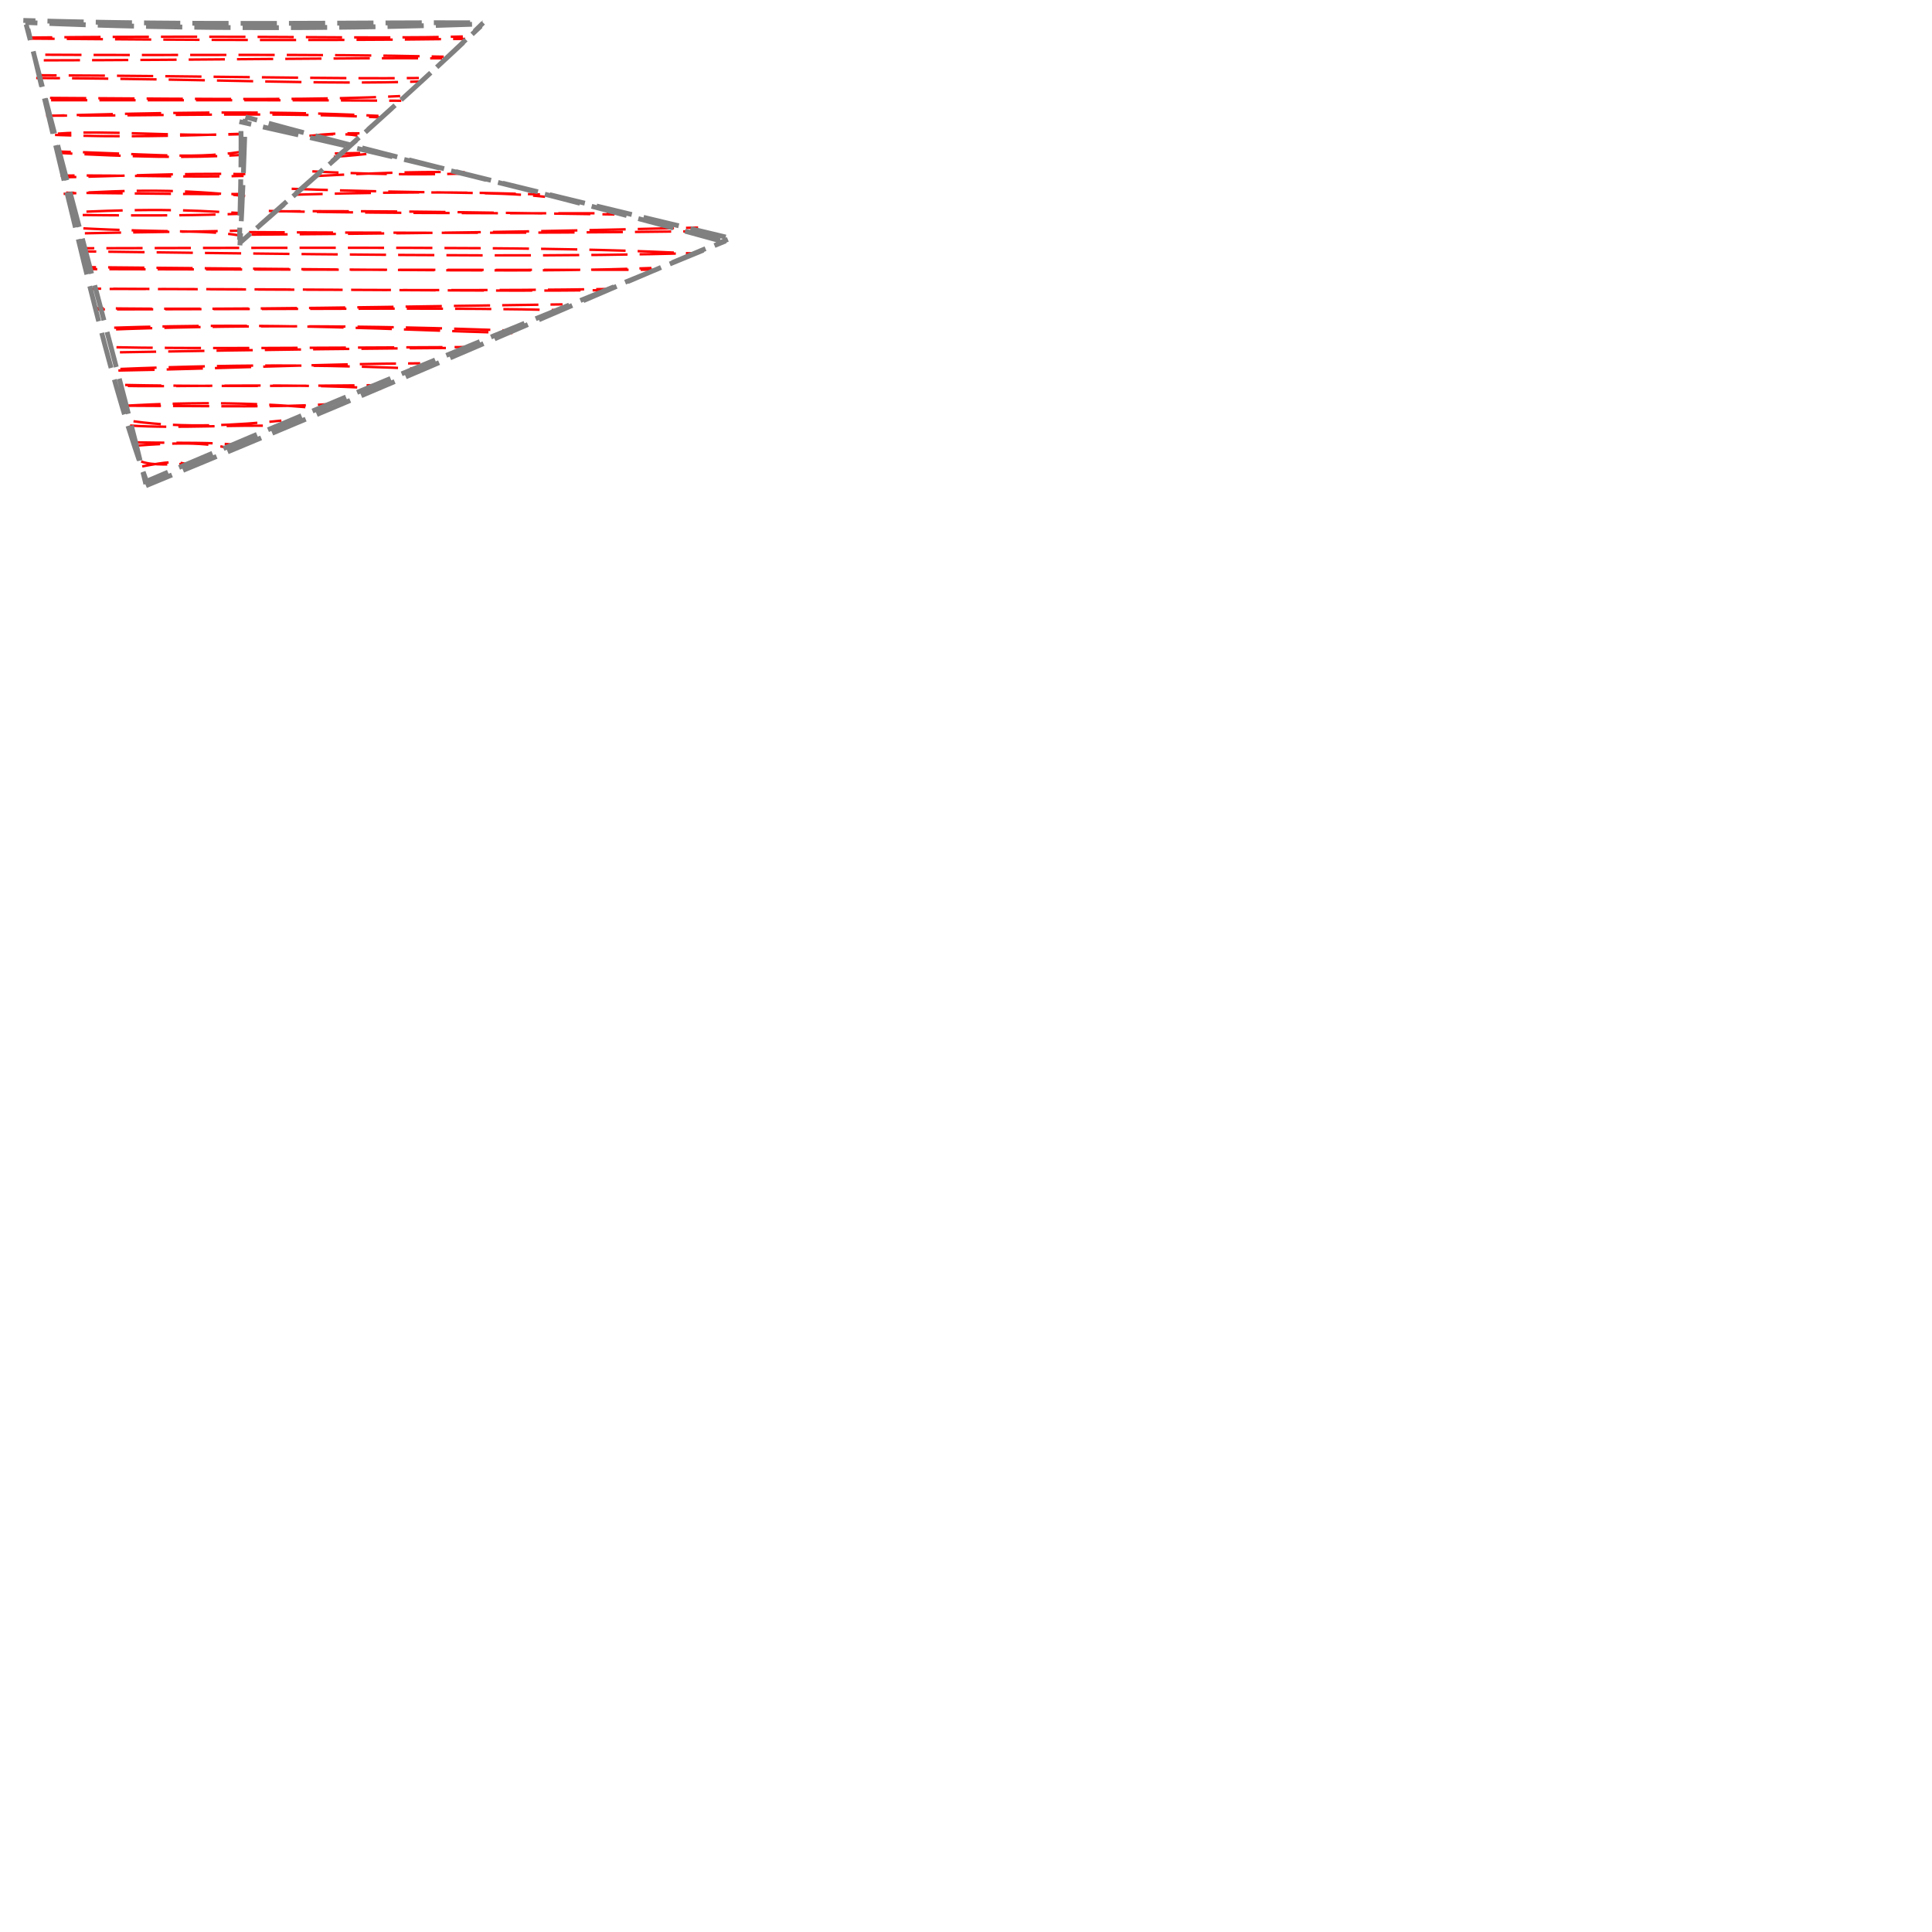
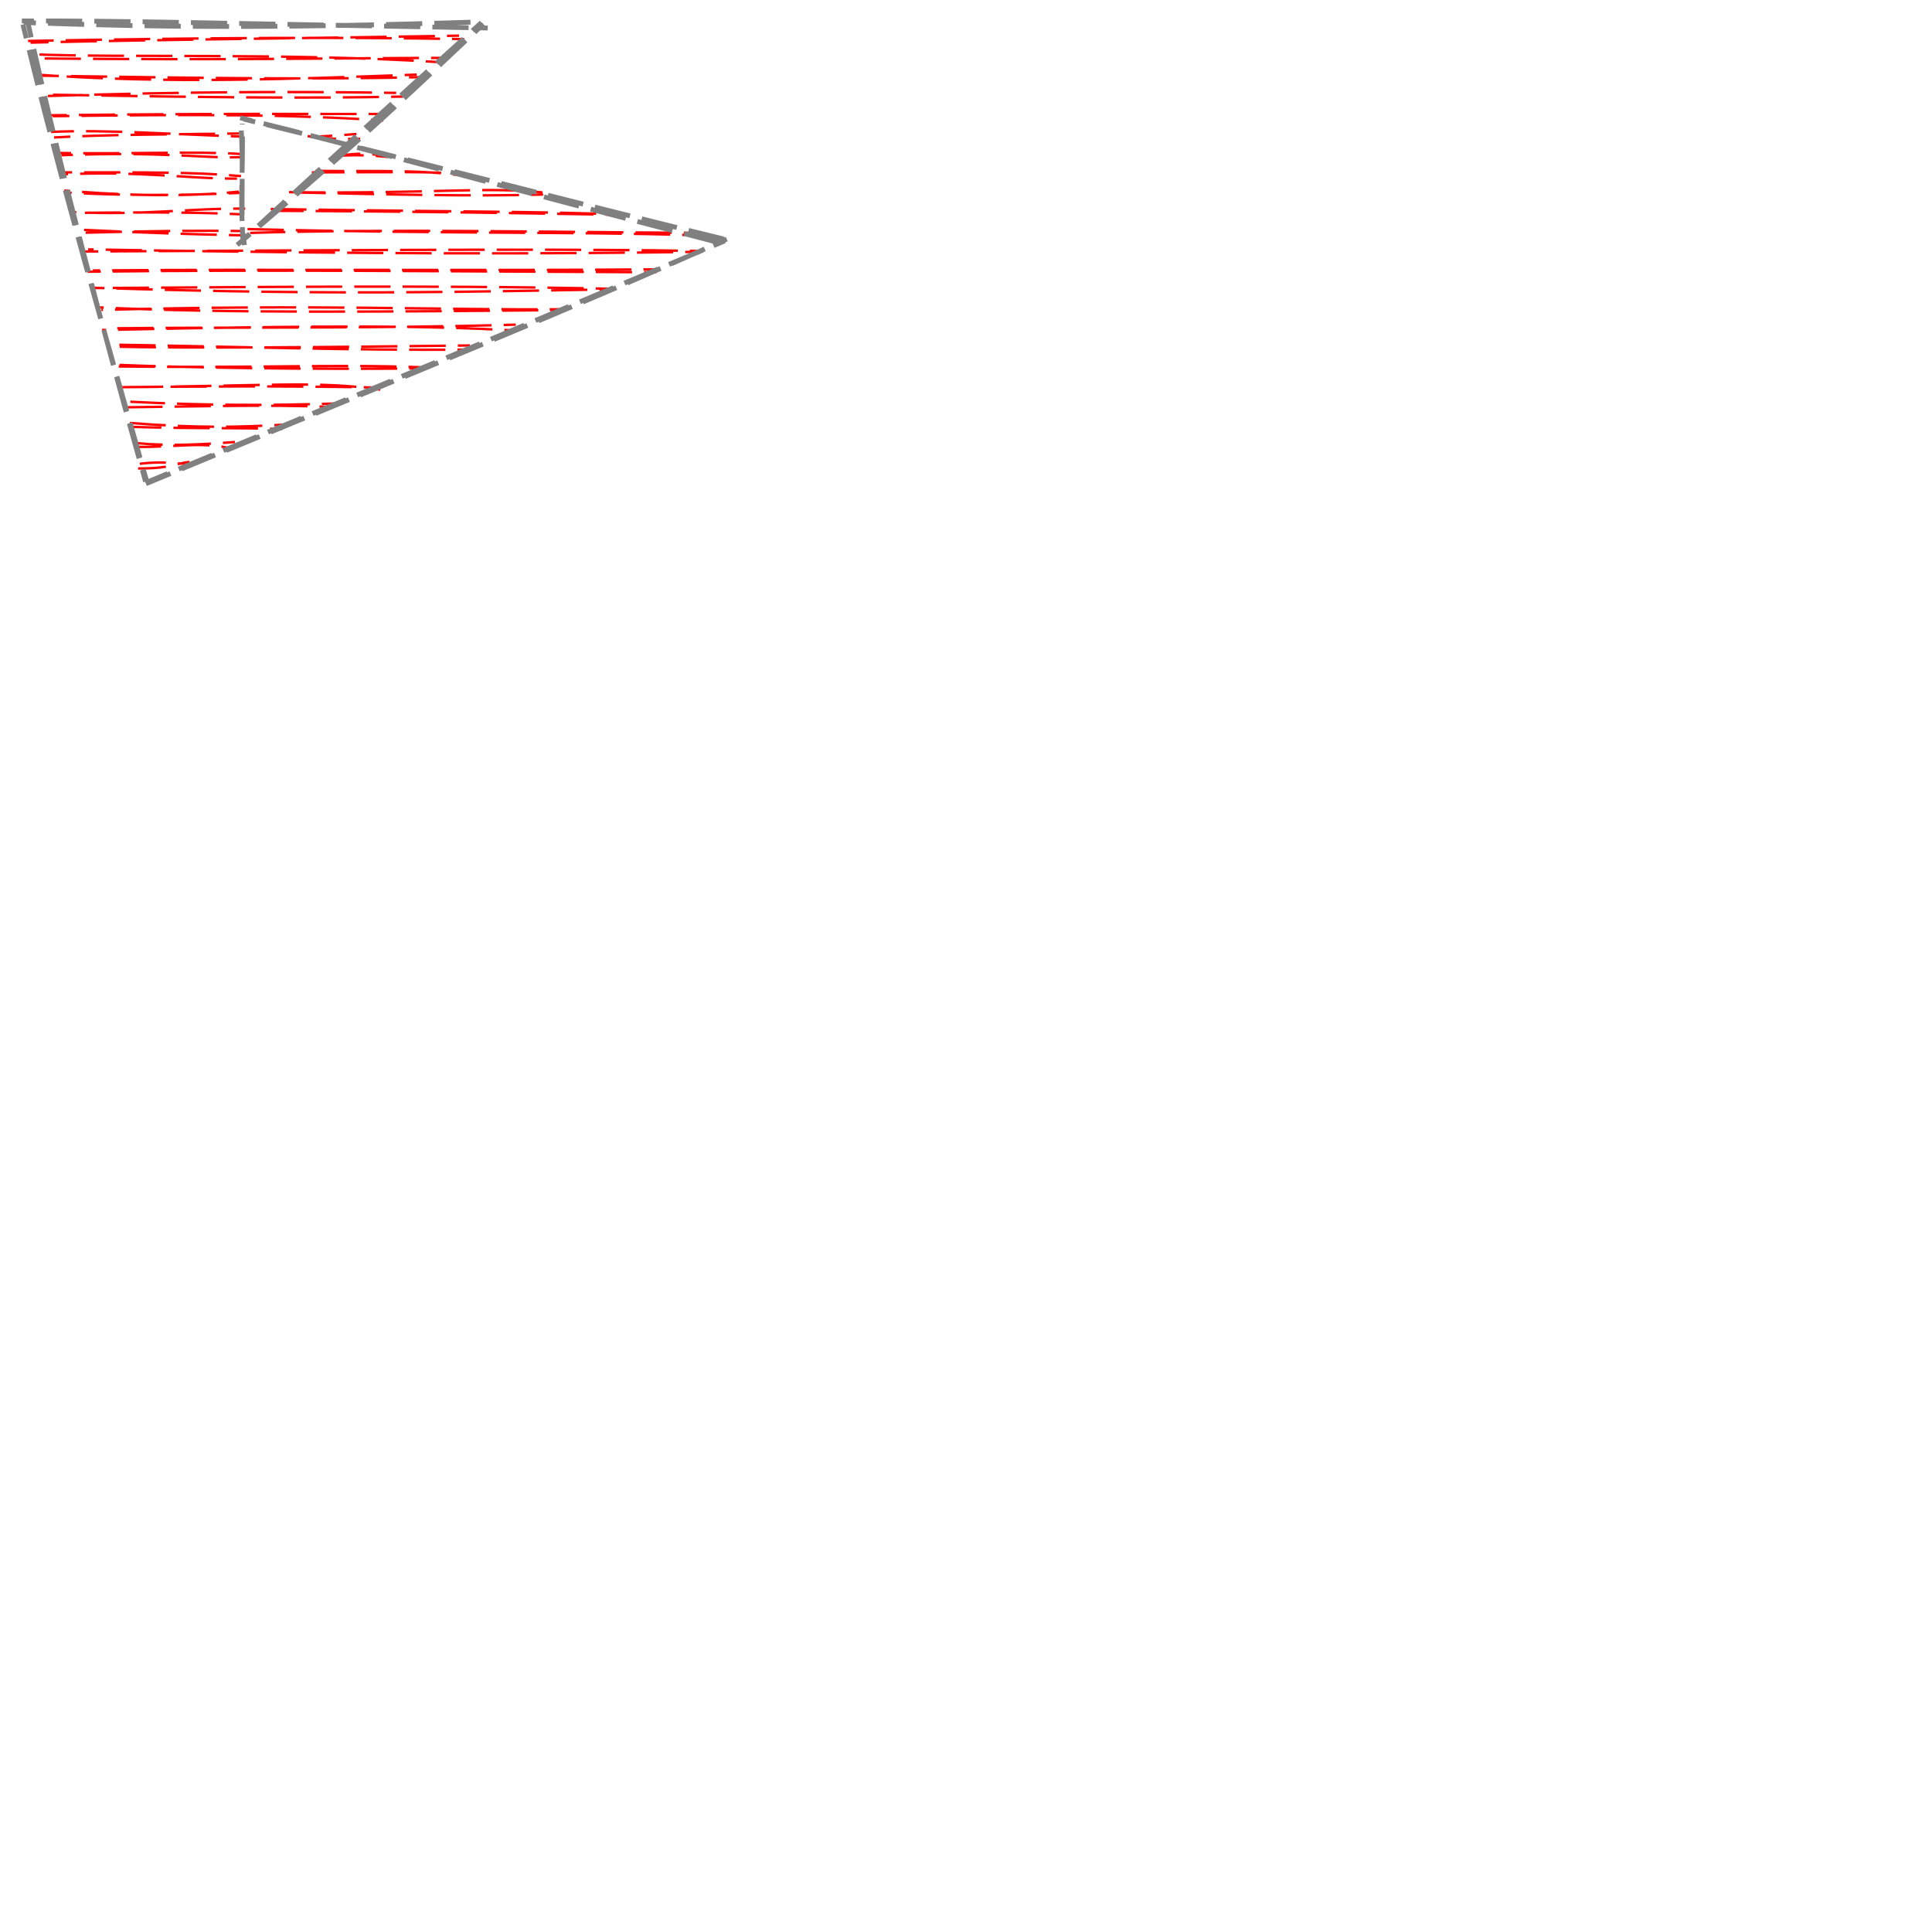
<svg xmlns="http://www.w3.org/2000/svg" width="800" height="800">
  <g>
-     <path d="M60 200 C60 200, 60 200, 60 200 M60 200 C60 200, 60 200, 60 200 M79.616 192.923 C72.919 190.568, 69.41 191.211, 58.896 193.129 M79.254 191.9 C71.456 192.32, 63.186 192.881, 58.459 191.085 M96.116 185.914 C84.915 182.789, 70.828 183.454, 56.589 184.511 M98.02 184.258 C86.95 183.03, 78.114 183.55, 56.646 183.172 M116.522 174.174 C98.776 176.01, 76.437 177.379, 55.289 174.442 M118.845 176.436 C96.126 175.71, 74.215 177.56, 53.522 176.188 M136.398 169.552 C108.519 166.571, 81.495 166.302, 50.48 168.069 M136.631 167.335 C115.295 168.707, 92.347 168.151, 51.052 167.992 M157.896 160.93 C115.58 158.336, 72.58 160.572, 48.379 159.697 M156.797 159.49 C118.963 159.878, 80.95 160.04, 48.275 159.341 M173.979 150.435 C131.721 150.693, 90.019 152.737, 48.175 153.443 M174.801 152.733 C142.786 151.421, 108.216 150.374, 47.459 152.873 M194.642 144.011 C156.359 144.304, 118.284 144.622, 45.609 145.947 M193.231 143.707 C135.242 143.955, 77.031 144.47, 45.485 143.747 M212.228 137.894 C163.316 136.623, 115.755 133.353, 44.792 135.778 M213.021 136.968 C153.552 134.564, 92.037 134.561, 43.695 136.557 M232.943 126.036 C164.526 126.887, 98.028 128.475, 40.166 127.619 M233.435 128.448 C187.98 127.34, 143.579 127.949, 40.194 128.129 M250.394 120.166 C202.03 120.711, 151.996 119.746, 37.836 119.63 M251.878 119.667 C205.043 120.409, 156.091 120.174, 39.567 119.525 M269.759 110.975 C224.458 112.741, 174.305 111.86, 37.649 110.639 M270.283 111.693 C187.661 111.886, 105.313 111.574, 37.491 111.442 M289.008 105.074 C236.975 102.371, 187.009 102.389, 34.652 102.795 M289.842 104.763 C236.862 106.196, 185.753 106.135, 34.986 104.102 M289.07 94.236 C246.502 95.235, 207.215 96.407, 104.118 97.169 M287.913 95.764 C213.975 96.781, 141.315 96.319, 103.149 96.112 M99.417 97.524 C83.834 94.947, 70.057 96.53, 31.356 94.393 M100.132 95.507 C78.196 95.988, 56.578 96.109, 33.712 96.632 M254.452 88.807 C210.711 88.269, 166.91 87.145, 112.391 87.518 M256.182 88.298 C198.759 88.409, 143.588 88.168, 111.309 87.348 M100.755 88.278 C86.842 87.677, 71.401 85.875, 30.158 87.901 M99.24 88.553 C83.606 89.071, 67.549 89.461, 30.214 88.983 M225.702 81.478 C203.122 79.065, 181.381 80.407, 119.931 78.146 M223.594 80.498 C201.484 79.893, 179.534 78.942, 121.65 80.631 M101.513 81.19 C75.83 78.385, 55.179 78.445, 26.348 80.278 M100.793 80.315 C84.153 80.526, 66.473 80.197, 27.365 79.797 M190.157 71.921 C171.657 72.49, 150.018 72.042, 129.332 70.955 M192.493 71.363 C178.447 71.037, 163.259 71.202, 130.075 72.924 M101.598 72.08 C74.042 71.601, 46.648 73.078, 25.59 73.426 M100.883 72.848 C78.285 73.537, 55.025 72.488, 25.09 72.693 M161.544 64.566 C156.493 62.292, 152.432 64.185, 138.221 64.904 M159.114 63.862 C155.032 62.96, 148.585 63.424, 138.648 63.546 M99.239 62.951 C79.107 66.044, 59.137 63.503, 23.378 62.731 M99.934 64.162 C77.339 65.584, 55.715 65.002, 23.163 63.271 M148.857 55.219 C141.59 55.039, 133.38 55.598, 129.398 56.153 M147.976 56.167 C142.783 55.147, 136.127 55.646, 128.127 56.218 M99.527 55.591 C70.556 56.601, 43.876 53.804, 23.971 55.332 M99.539 55.412 C74.794 56.235, 49.019 56.938, 22.784 55.866 M156.715 47.98 C109.132 45.541, 58.932 46.839, 20.908 47.943 M157.748 48.632 C114.258 46.351, 69.951 47.984, 19.117 47.888 M166.154 41.718 C129.097 41.417, 93.159 41.533, 18.88 41.505 M165.694 39.786 C131.758 41.476, 96.747 41.057, 17.928 40.526 M174.818 33.717 C132.845 35.156, 92.866 32.718, 14.984 32.313 M173.433 32.311 C135.697 32.698, 98.061 31.581, 16.764 31.16 M183.74 23.481 C127.764 22.183, 75.462 23.069, 14.52 22.649 M183.121 24.141 C138.784 23.895, 94.166 24.837, 13.257 24.997 M192.621 16.098 C118.449 17.125, 48.505 16.214, 12.016 15.984 M191.644 15.113 C150.209 16.231, 110.123 14.504, 12.421 15.554" stroke="red" stroke-width="1" fill="none" stroke-dasharray="15 5" stroke-dashoffset="10" />
-     <path d="M9.66 8.458 C79.903 10.664, 152.032 9.184, 199.815 9.437 M10.503 9.297 C79.497 12.434, 149.476 11.74, 199.994 9.915 M199.116 10.797 C168.563 39.618, 136.231 68.511, 99.034 100.79 M200.098 9.439 C174.422 34.698, 146.969 58.437, 99.794 100.156 M99.334 101.59 C100.486 83.43, 101.115 63.2, 101.563 49.208 M99.195 99.266 C99.338 85.171, 100.064 70.686, 99.738 49.672 M101.643 48.421 C149.811 61.645, 198.189 73.711, 301.387 98.365 M99.148 50.364 C160.88 64.112, 221.713 78.59, 300.786 100.41 M301.372 99.116 C239.727 124.661, 182.845 150.689, 60.43 201.115 M300.475 99.776 C242.194 123.986, 184.177 146.55, 60.039 199.557 M60.929 200.06 C46.238 158.996, 37.638 121.421, 11.562 11.986 M60.394 200.456 C50.005 156.932, 37.272 112.273, 10.834 10.112" stroke="grey" stroke-width="2" fill="none" stroke-dasharray="15 5" stroke-dashoffset="10" />
+     <path d="M60 200 C60 200, 60 200, 60 200 M60 200 C60 200, 60 200, 60 200 M78.465 191.254 C72.453 191.974, 71.076 193.972, 57.195 193.979 M78.668 192.246 C72.025 191.749, 66.405 191.005, 57.9 192.032 M96.584 185.954 C84.526 182.635, 71.623 185.348, 56.616 185.039 M97.294 183.024 C84.179 184.031, 70.587 184.799, 56.776 183.511 M116.823 177.658 C98.571 177.012, 80.875 177.611, 53.672 176.733 M118.595 175.77 C99.539 176.95, 81.015 177.3, 53.782 175.135 M138.294 167.106 C111.916 167.905, 86.15 167.963, 53.978 166.356 M137.299 168.502 C109.964 167.486, 84.095 168.278, 52.041 168.659 M157.461 161.348 C131.118 157.52, 110.02 159.944, 47.863 160.325 M155.619 160.458 C116.949 159.722, 77.969 160.055, 48.515 160.345 M174.456 152.557 C127.133 153.038, 76.651 152.284, 46.073 150.974 M174.152 152.066 C139.362 150.755, 104.763 152.469, 47.758 151.734 M194.408 144.761 C142.962 145.182, 95.895 143.423, 46.343 142.717 M194.574 143.048 C135.855 143.767, 77.365 144.309, 44.967 143.502 M213.551 134.428 C154.695 136.149, 92.72 135.365, 44.675 135.972 M213.876 136.854 C176.169 134.881, 138.873 134.549, 42.281 136.656 M232.616 128.053 C183.331 128.484, 130.094 125.887, 41.99 128.344 M232.905 128.402 C162.389 129.045, 93.256 129.822, 41.34 127.285 M253.206 119.822 C199.401 120.588, 143.037 122.505, 38.91 119.172 M251.688 119.545 C174.91 117.934, 96.907 118.998, 38.615 119.291 M271.439 111.536 C193.584 112.164, 111.248 111.351, 38.464 111.993 M271.718 112.744 C191.183 112.443, 113.257 111.559, 36.283 112.51 M288.741 104.294 C224.94 105.142, 160.495 105.384, 36.49 103.267 M290.665 103.934 C238.191 103.06, 185.582 103.336, 34.229 104.14 M287.488 97.397 C236.409 95.866, 189.489 96.966, 101.206 94.825 M288.126 96.419 C224.404 96.118, 161.731 94.699, 103.571 96.44 M99.769 97.438 C80.836 97.016, 61.918 96.56, 34.214 95.16 M100.47 95.659 C82.911 95.466, 64.887 95.523, 33.134 96.404 M256.876 88.816 C225.513 87.547, 192.188 87.738, 112.106 86.553 M255.703 88.951 C216.509 88.29, 177.636 87.572, 112.732 87.297 M101.55 86.388 C78.254 86.17, 58.984 89.289, 30.159 87.796 M100.119 88.763 C85.237 88.056, 69.597 87.734, 30.322 88.162 M224.643 79.67 C200.27 77.21, 177.385 80.347, 119.439 79.564 M224.891 80.554 C193.788 81.389, 161.858 80.513, 121.91 79.679 M98.9 79.354 C72.417 82.06, 45.295 80.402, 26.564 78.897 M99.651 79.853 C74.358 81.123, 47.923 80.925, 27.759 79.723 M192.432 72.864 C173.869 70.155, 156.857 71.004, 130.671 70.764 M192.648 72.168 C178.811 70.889, 164.152 71.363, 129.136 71.381 M98.124 73.953 C78.574 74.121, 58.872 70.676, 24.509 72.246 M99.797 72.927 C79.811 71.135, 60.255 71.414, 25.311 71.369 M159.108 64.709 C157.176 64.456, 151.851 62.45, 138.852 64.769 M160.578 64.972 C153.609 64.328, 148.16 64.042, 138.812 64.548 M100.157 65.08 C84.052 65.675, 68.847 62.661, 25.432 64.266 M99.436 63.743 C78.843 62.56, 56.552 63.85, 23.436 63.334 M149.131 57.465 C142.26 57.629, 135.128 57.596, 127.376 56.359 M147.564 55.498 C143.257 55.76, 139.162 56.185, 128.543 56.701 M100.58 56.576 C72.269 55.686, 43.891 53.555, 21.142 54.619 M99.079 55.282 C70.719 55.646, 42.695 55.728, 22.382 56.924 M158.691 49.87 C119.964 47.34, 80.758 47.305, 21.898 48.113 M157.655 47.191 C128.392 47.285, 97.911 46.84, 19.05 47.747 M164.03 38.461 C123.995 37.885, 78.863 37.848, 19.807 39.753 M166.948 39.988 C128.015 40.792, 88.026 40.37, 18.766 39.181 M172.548 30.888 C122.211 32.647, 69.009 34.888, 14.11 30.821 M174.355 31.954 C132.068 32.893, 90.543 32.451, 16.343 31.338 M181.312 25.692 C118.564 21.792, 51.186 24.05, 13.018 22.466 M183.495 23.989 C141.067 23.976, 97.368 25.018, 13.204 24.172 M190.082 14.768 C131.583 15.812, 67.397 16.34, 12.629 17.649 M192.191 16.189 C140.43 15.343, 88.371 15.535, 11.617 16.957" stroke="red" stroke-width="1" fill="none" stroke-dasharray="15 5" stroke-dashoffset="10" />
+     <path d="M9.05 8.689 C50.075 8.517, 92.545 9.669, 201.966 11.608 M9.871 9.315 C62.072 11.248, 113.579 11.861, 199.32 9.043 M200.199 9.998 C180.583 27.867, 159.557 49.738, 98.214 101.419 M199.366 9.334 C160.814 44.057, 120.778 80.727, 99.161 100.658 M101.236 101.483 C98.894 85.62, 100.87 72.408, 100.305 51.238 M100.565 99.036 C99.697 84.93, 100.981 68.015, 99.665 49.969 M99.446 48.758 C151.157 61.422, 204.025 76.253, 299.847 101.041 M100.8 49.291 C170.12 66.136, 241.741 84.944, 300.814 99.245 M300.943 98.995 C237.707 127.552, 176.357 152.129, 60.415 200.306 M300.075 99.765 C251.693 120.064, 202.456 141.09, 60.66 199.74 M60.276 199.433 C42.639 136.69, 25.741 73.533, 11.548 9.336 M60.73 199.169 C43.112 136.956, 25.354 76.079, 9.499 10.149" stroke="grey" stroke-width="2" fill="none" stroke-dasharray="15 5" stroke-dashoffset="10" />
  </g>
</svg>
